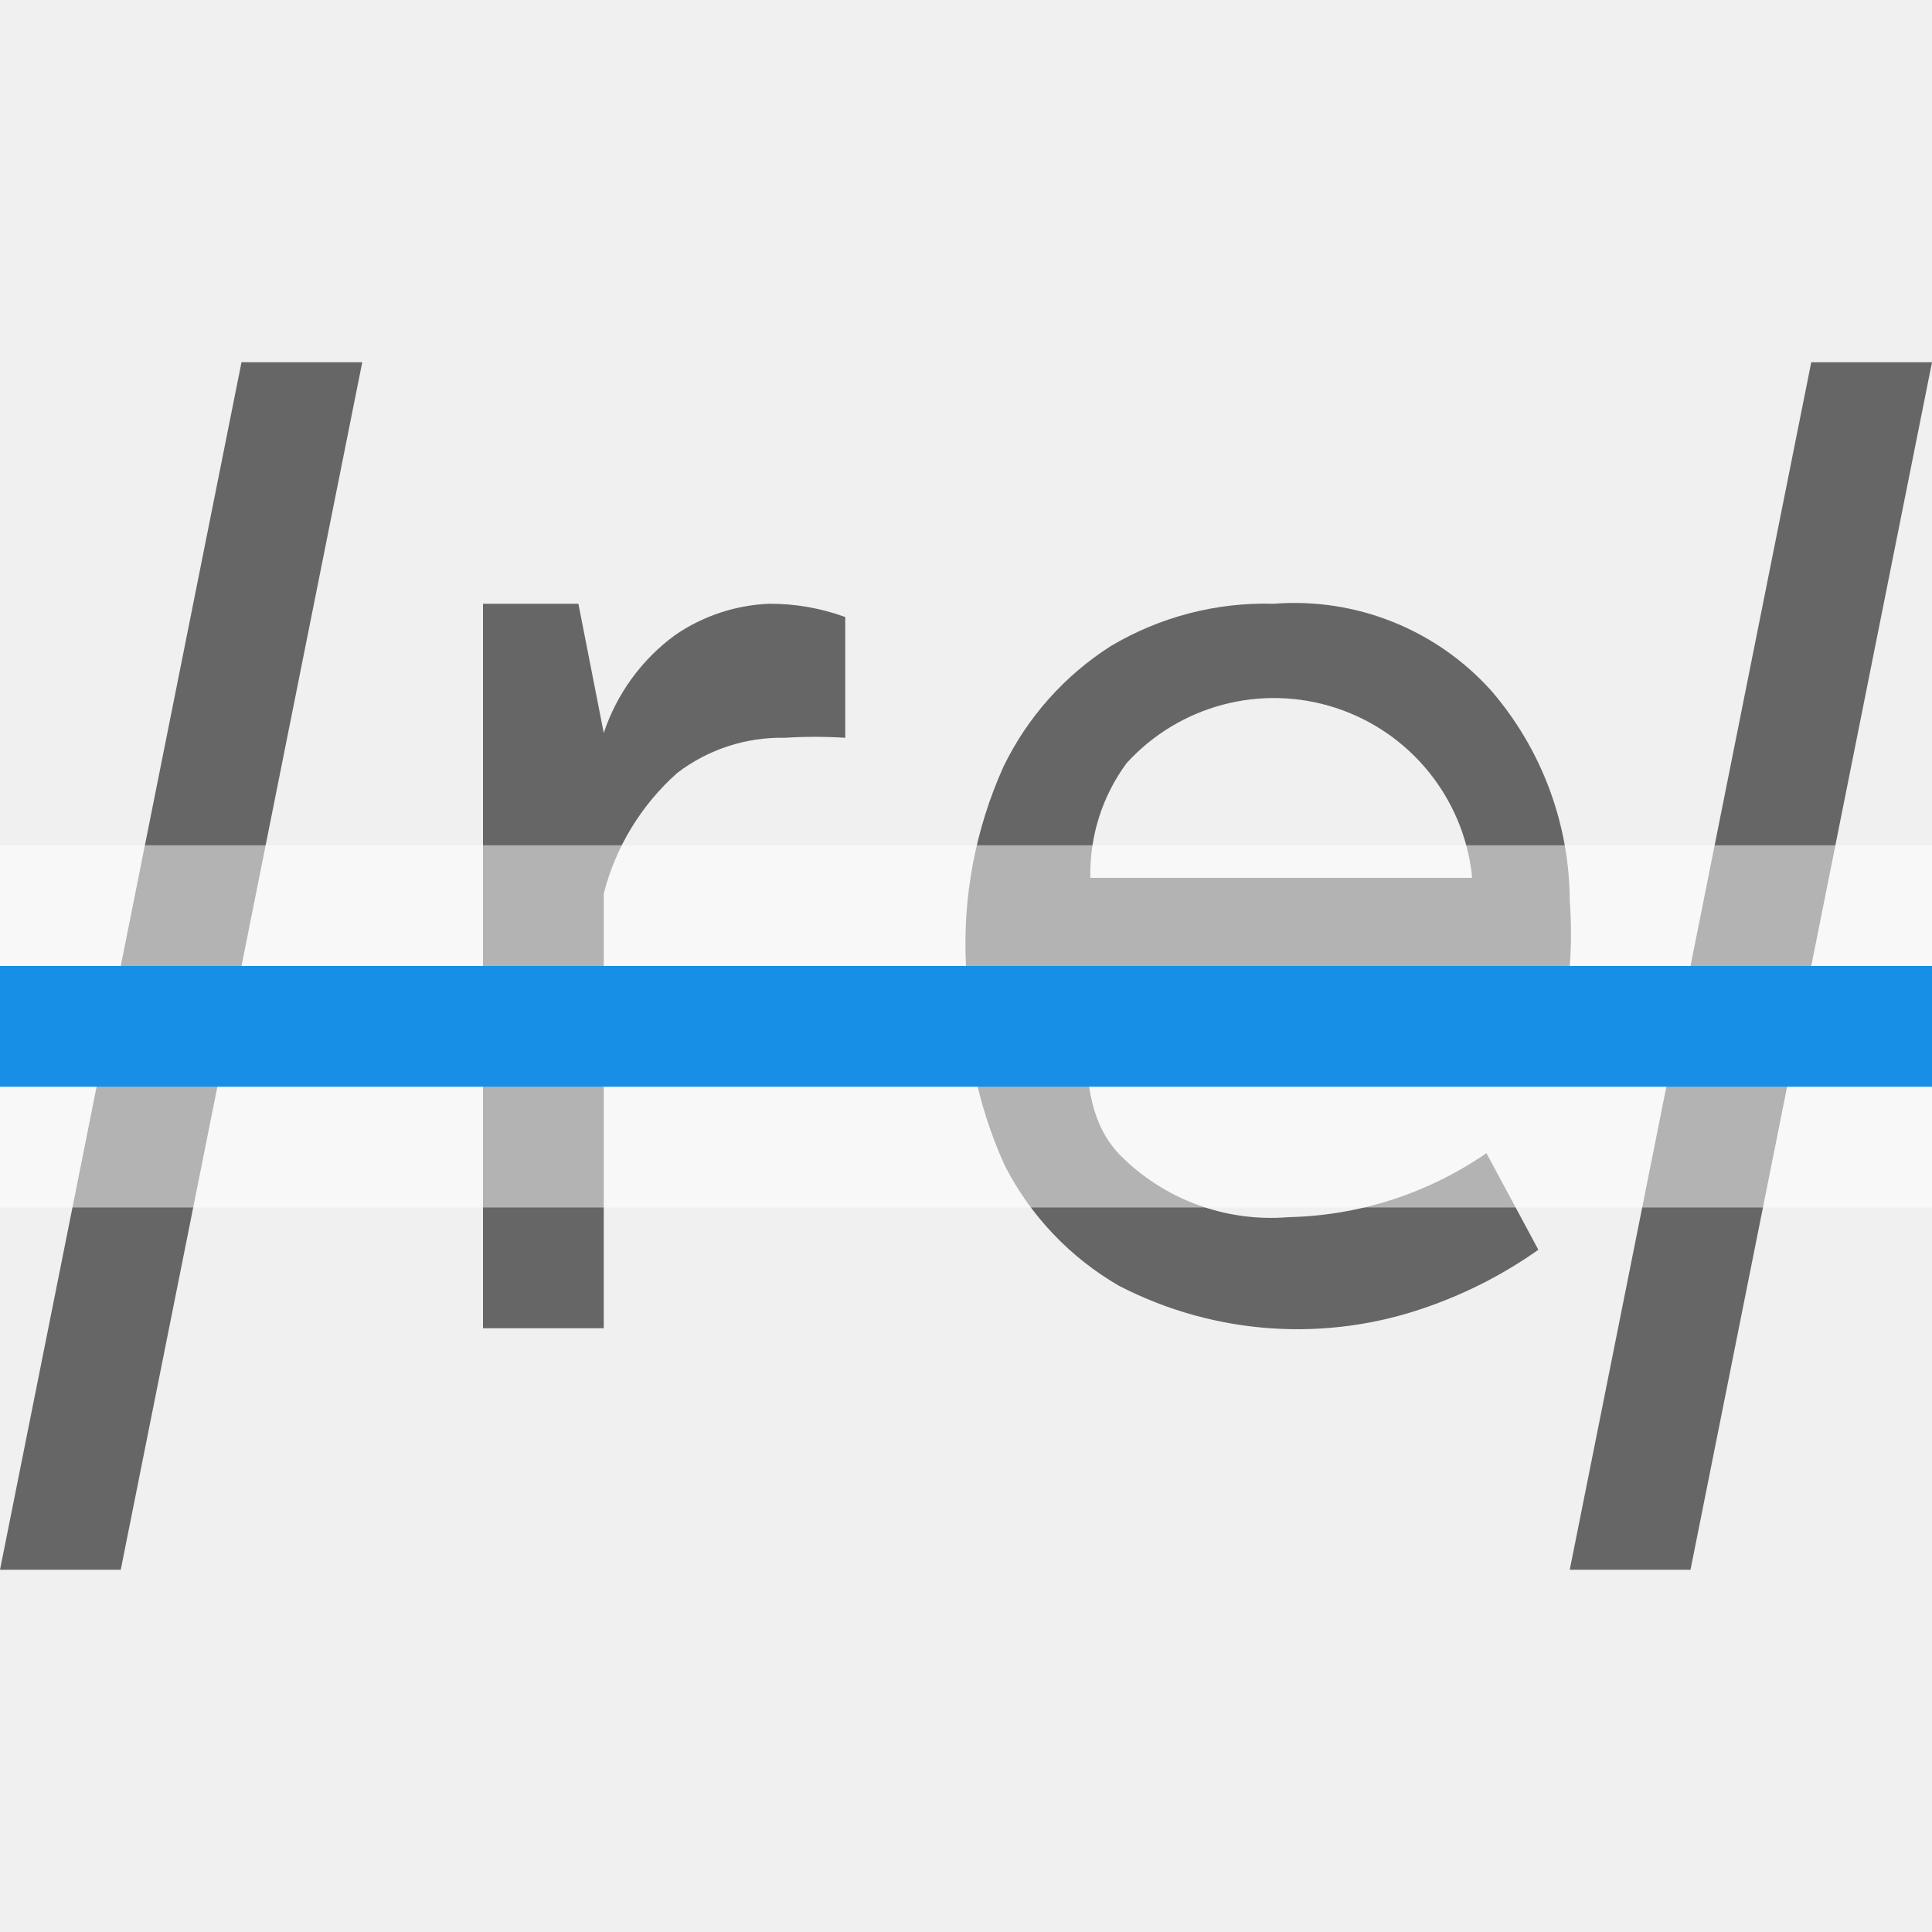
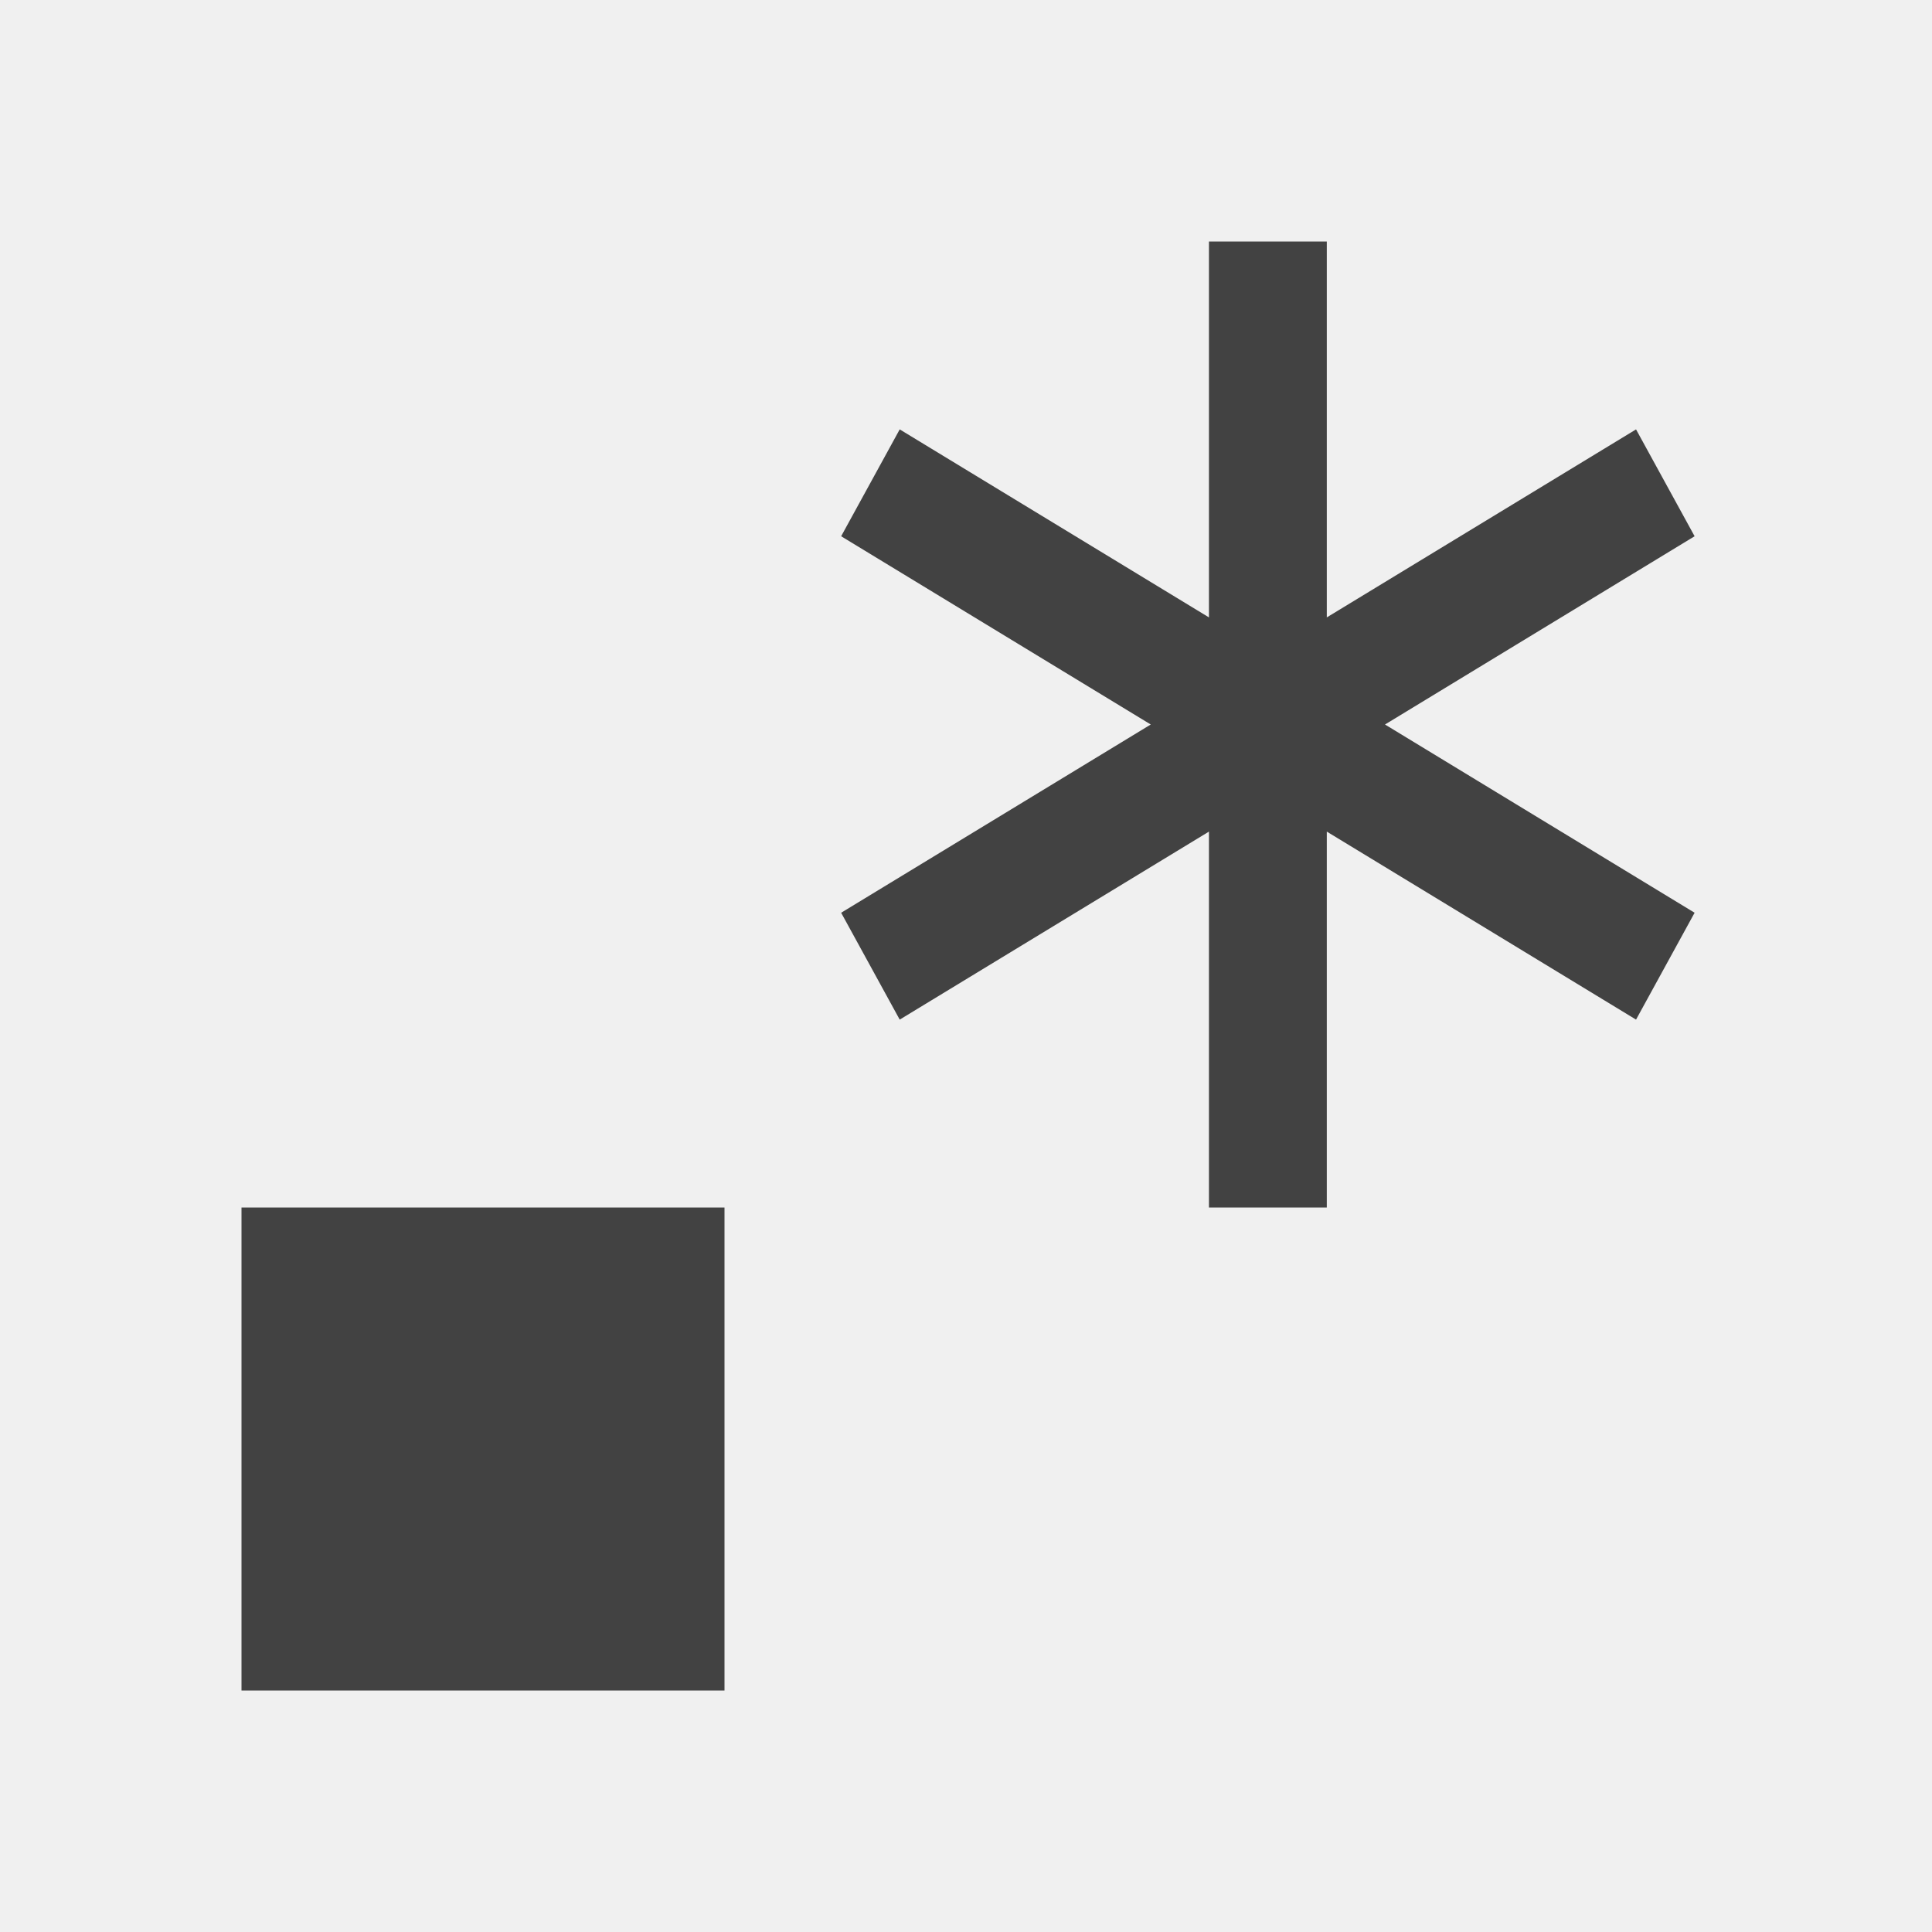
- <svg xmlns="http://www.w3.org/2000/svg" id="layer" viewBox="0 0 16 16">
-   <defs>
-     <style>.cls-1{fill:none;}.cls-2{fill:#666;}.cls-3{fill:#fff;opacity:0.5;}.cls-4{fill:#178fe6;}</style>
-   </defs>
-   <rect class="cls-1" width="16" height="16" />
-   <polygon class="cls-2" points="14 13 13 13 15 3 16 3 14 13" />
-   <polygon class="cls-2" points="1 13 0 13 2 3 3 3 1 13" />
-   <path class="cls-2" d="M7,5.11v1a4,4,0,0,0-.5,0,1.42,1.42,0,0,0-.89.29,2,2,0,0,0-.61,1V11H4V5h.79L5,6.07a1.65,1.65,0,0,1,.59-.81A1.48,1.48,0,0,1,6.37,5,1.81,1.81,0,0,1,7,5.11Z" />
-   <path class="cls-2" d="M9,8c0,.67-.07,1.2.27,1.56a1.76,1.76,0,0,0,1.4.52,3,3,0,0,0,1.64-.53l.43.8a3.71,3.71,0,0,1-.91.47,3.22,3.22,0,0,1-2.56-.17,2.42,2.42,0,0,1-.95-1A3.62,3.62,0,0,1,8,8a3.57,3.57,0,0,1,.31-1.65,2.45,2.45,0,0,1,.89-1A2.5,2.5,0,0,1,10.55,5a2.19,2.19,0,0,1,1.8.72A2.68,2.68,0,0,1,13,7.46,3.54,3.54,0,0,1,13,8S9,8,9,8Zm.33-1.68,0,0a1.54,1.54,0,0,0-.3.95l3.16,0V7.25A1.65,1.65,0,0,0,9.33,6.32Z" />
-   <rect class="cls-3" y="7" width="16" height="3" />
-   <rect class="cls-4" y="8" width="16" height="1" />
+ <svg xmlns="http://www.w3.org/2000/svg" width="16" height="16" viewBox="0 0 16 16">
+   <path fill-rule="evenodd" clip-rule="evenodd" d="M10.012 2H10.988V5.113L13.549 3.556L14.034 4.441L11.47 6L14.034 7.559L13.549 8.444L10.988 6.887V10H10.012V6.887L7.451 8.444L6.966 7.559L9.53 6L6.966 4.441L7.451 3.556L10.012 5.113V2ZM2 10H6V14H2V10Z" fill="#424242" />
</svg>
